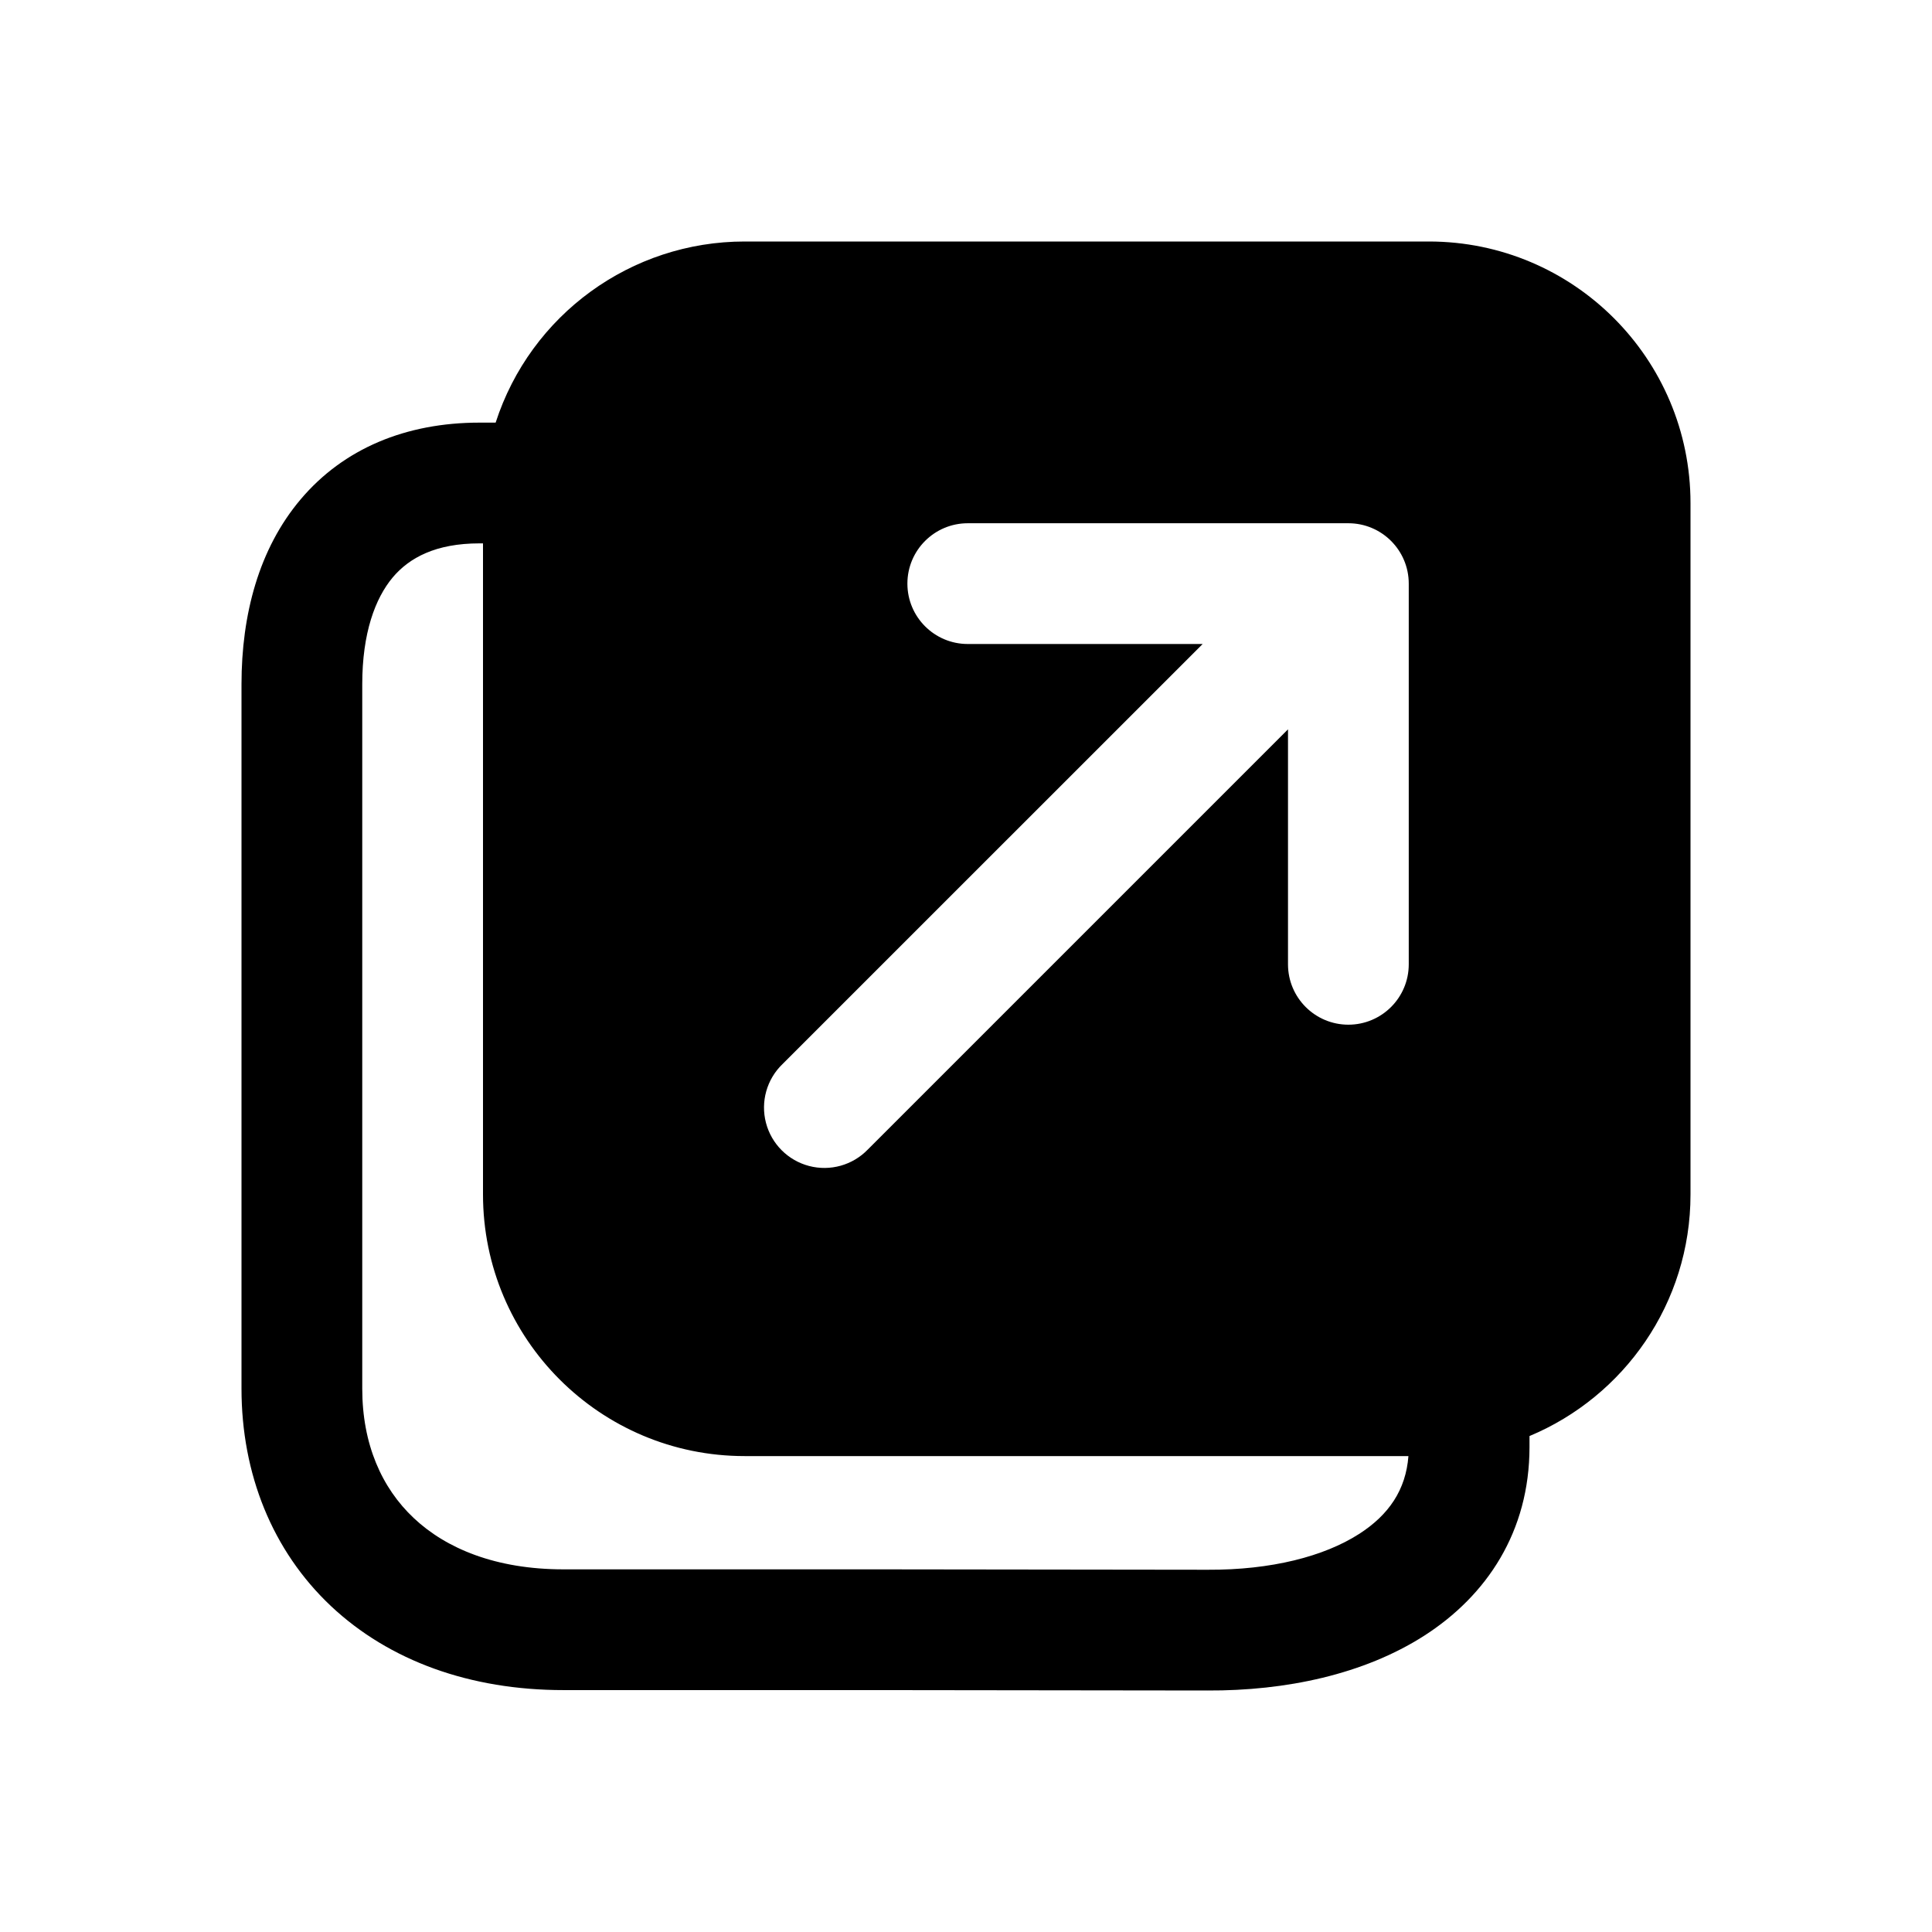
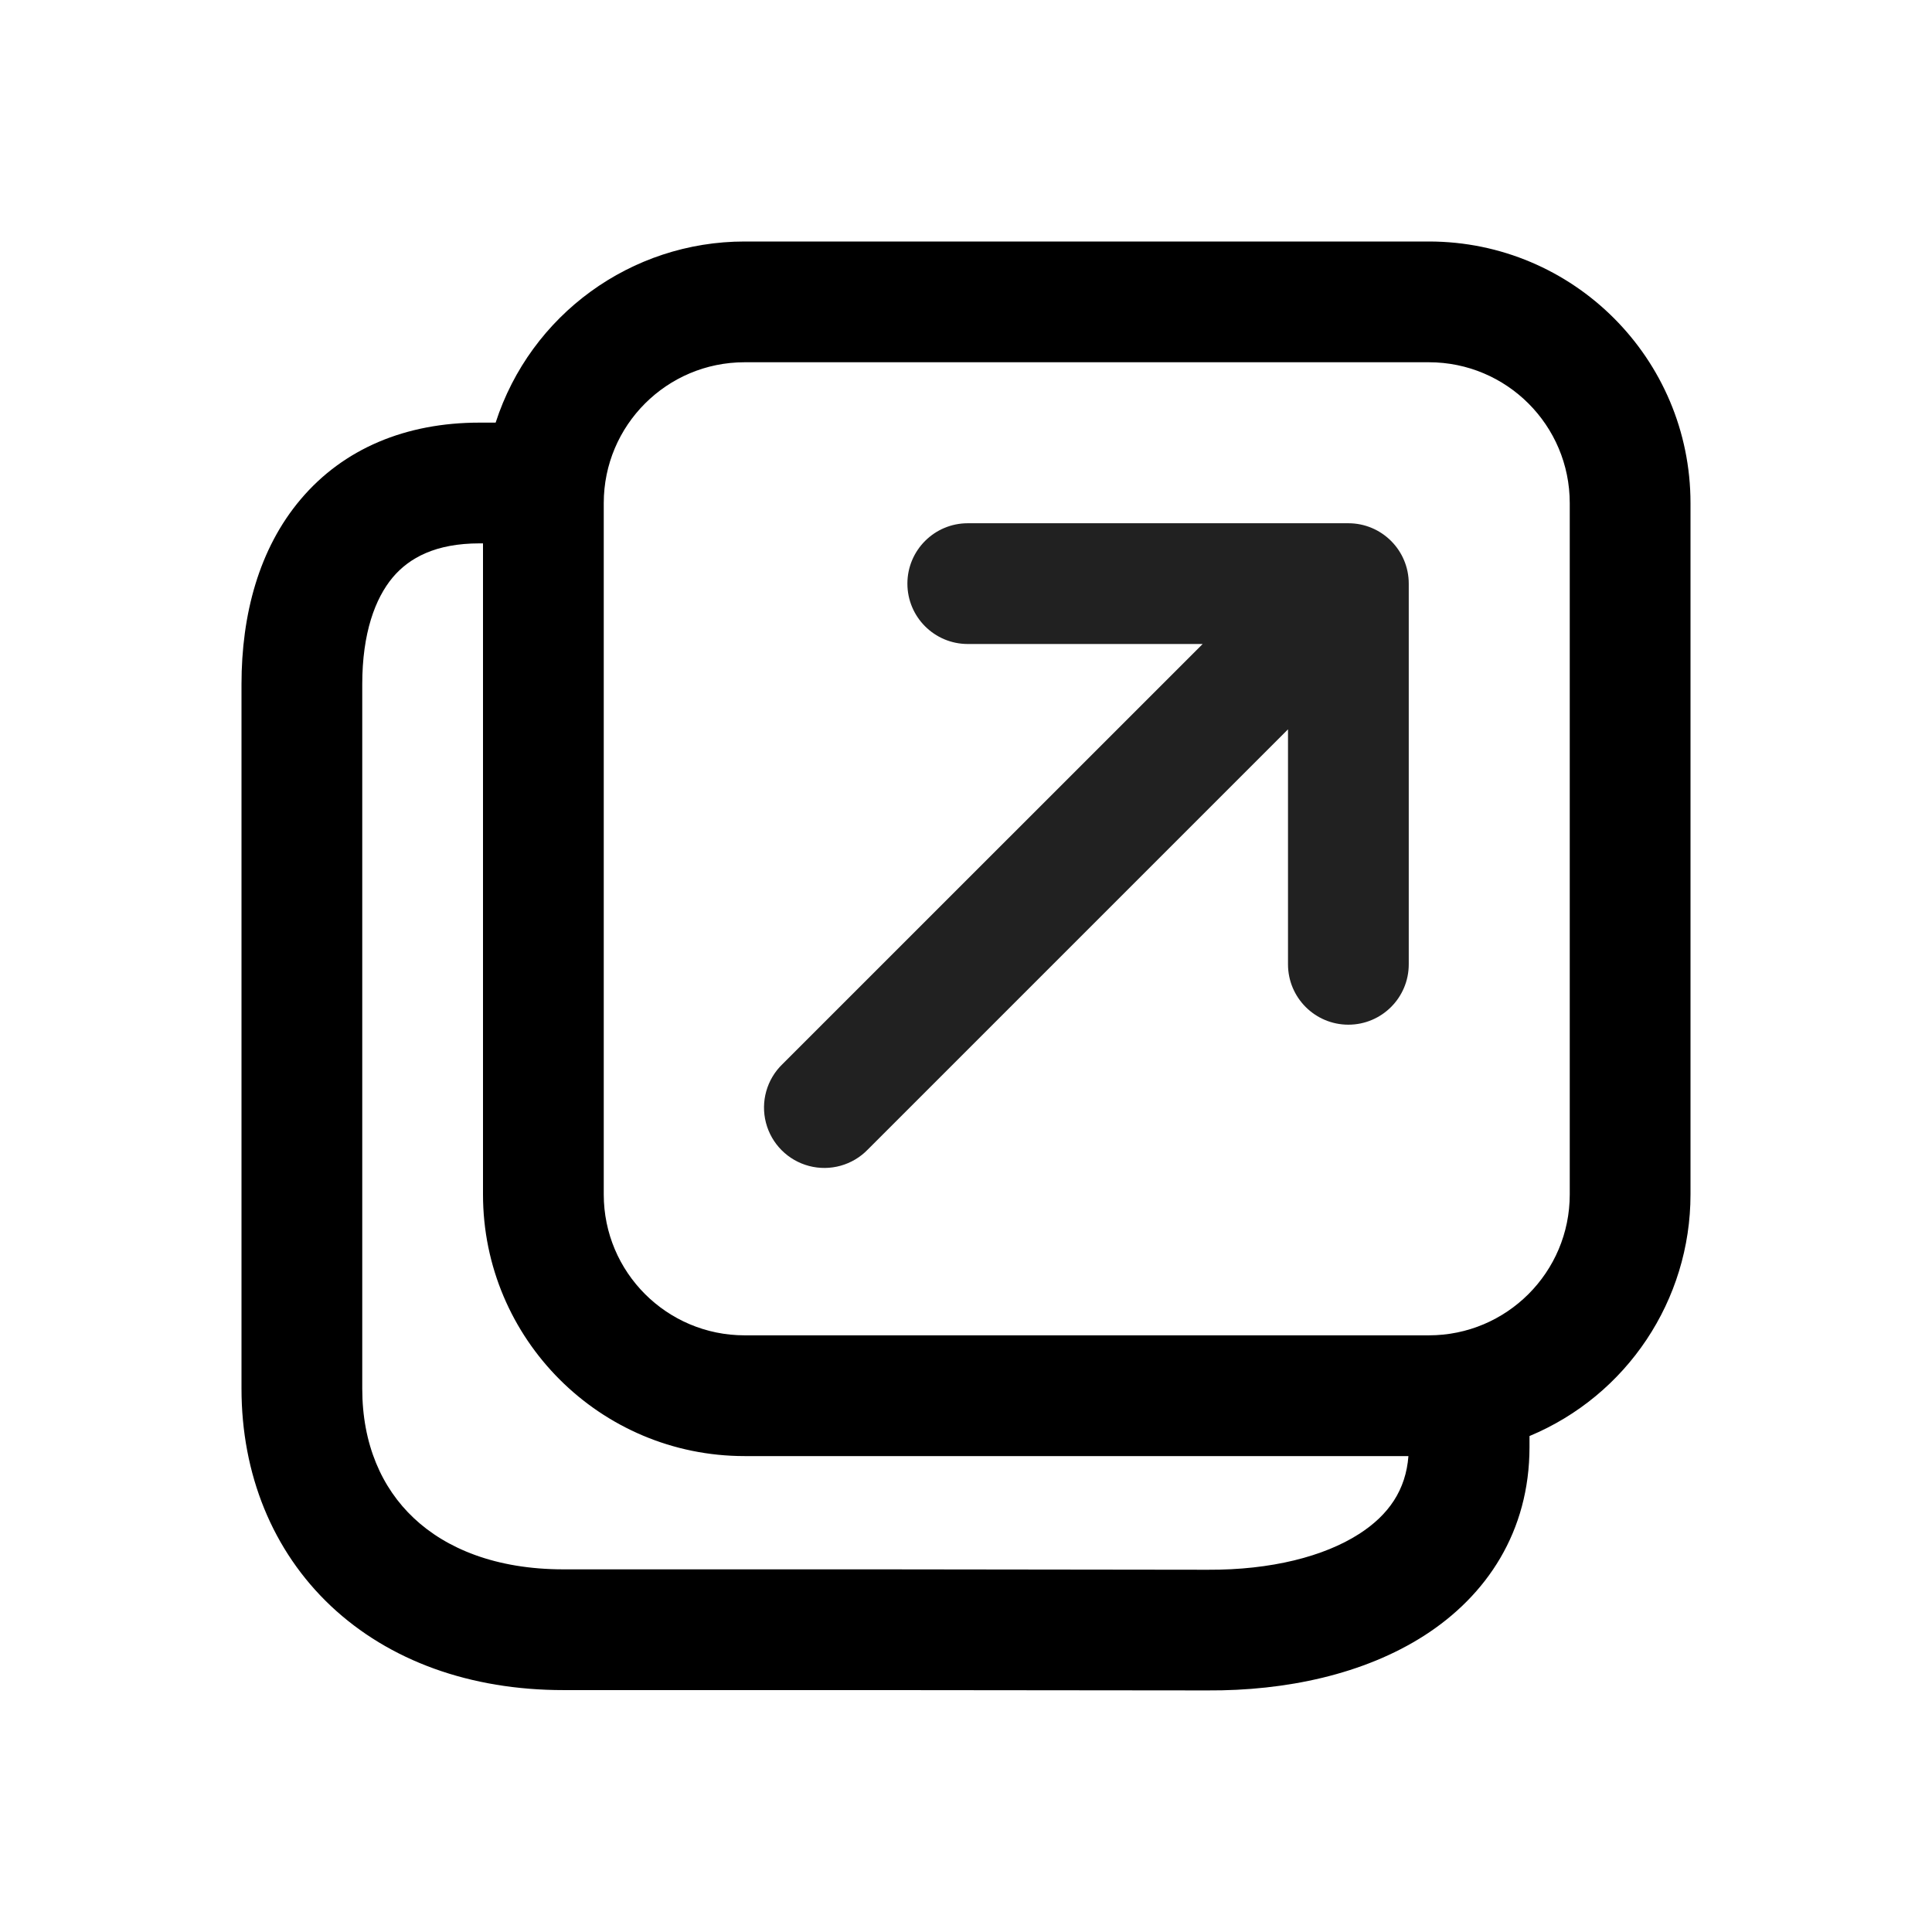
<svg xmlns="http://www.w3.org/2000/svg" width="24" height="24" viewBox="0 0 24 24">
-   <path d="M19 17.975v-.136c1.174-.49 2-1.649 2-3V6.25A3.25 3.25 0 0 0 17.75 3h-8.5a3.251 3.251 0 0 0-3.093 2.25h-.201c-.912 0-1.688.321-2.222.954C3.216 6.817 3 7.634 3 8.5v8.75c0 1.06.383 2.014 1.11 2.7.726.683 1.733 1.045 2.89 1.045h3.92l4.076.005h.002c.976.005 1.943-.2 2.693-.68.78-.5 1.309-1.295 1.309-2.345ZM5.956 6.75H6v8.088a3.25 3.25 0 0 0 3.25 3.25h8.246c-.032.418-.242.73-.614.968-.433.278-1.09.448-1.878.444H15l-4.082-.005H7c-.843 0-1.46-.26-1.86-.637-.398-.374-.64-.918-.64-1.608V8.5c0-.635.16-1.067.38-1.329.205-.242.532-.421 1.076-.421Zm6.066-.25h4.728a.75.75 0 0 1 .75.75v4.729a.75.75 0 0 1-1.5 0V9.06l-5.22 5.22a.75.75 0 1 1-1.06-1.061L14.94 8h-2.918a.75.75 0 1 1 0-1.5Z" />
+   <path d="M11.272 7.25a.75.75 0 0 1 .75-.75h4.728a.75.75 0 0 1 .75.75v4.729a.75.75 0 0 1-1.5 0V9.06l-5.22 5.22a.75.75 0 1 1-1.06-1.061L14.94 8h-2.918a.75.75 0 0 1-.75-.75Z" fill="#212121" />
+   <path d="M6.157 5.25A3.251 3.251 0 0 1 9.25 3h8.5A3.25 3.25 0 0 1 21 6.25v8.588a3.251 3.251 0 0 1-2 3.001v.136c0 1.05-.53 1.845-1.309 2.344-.75.48-1.717.686-2.693.68h-.002l-4.077-.004H7c-1.157 0-2.164-.362-2.89-1.045-.727-.686-1.11-1.64-1.11-2.7V8.5c0-.865.216-1.683.734-2.296.534-.633 1.31-.954 2.222-.954h.2ZM6 6.75h-.044c-.544 0-.871.179-1.076.421-.22.262-.38.694-.38 1.329v8.75c0 .69.242 1.234.64 1.608.4.377 1.017.637 1.86.637h3.92L15 19.5h.004c.788.004 1.445-.166 1.878-.444.372-.238.582-.55.614-.968H9.25A3.25 3.25 0 0 1 6 14.838V6.75ZM9.25 4.5A1.75 1.75 0 0 0 7.5 6.25v8.588c0 .967.784 1.75 1.75 1.75h8.5a1.75 1.75 0 0 0 1.75-1.75V6.25a1.75 1.75 0 0 0-1.75-1.75h-8.5Z" />
</svg>
